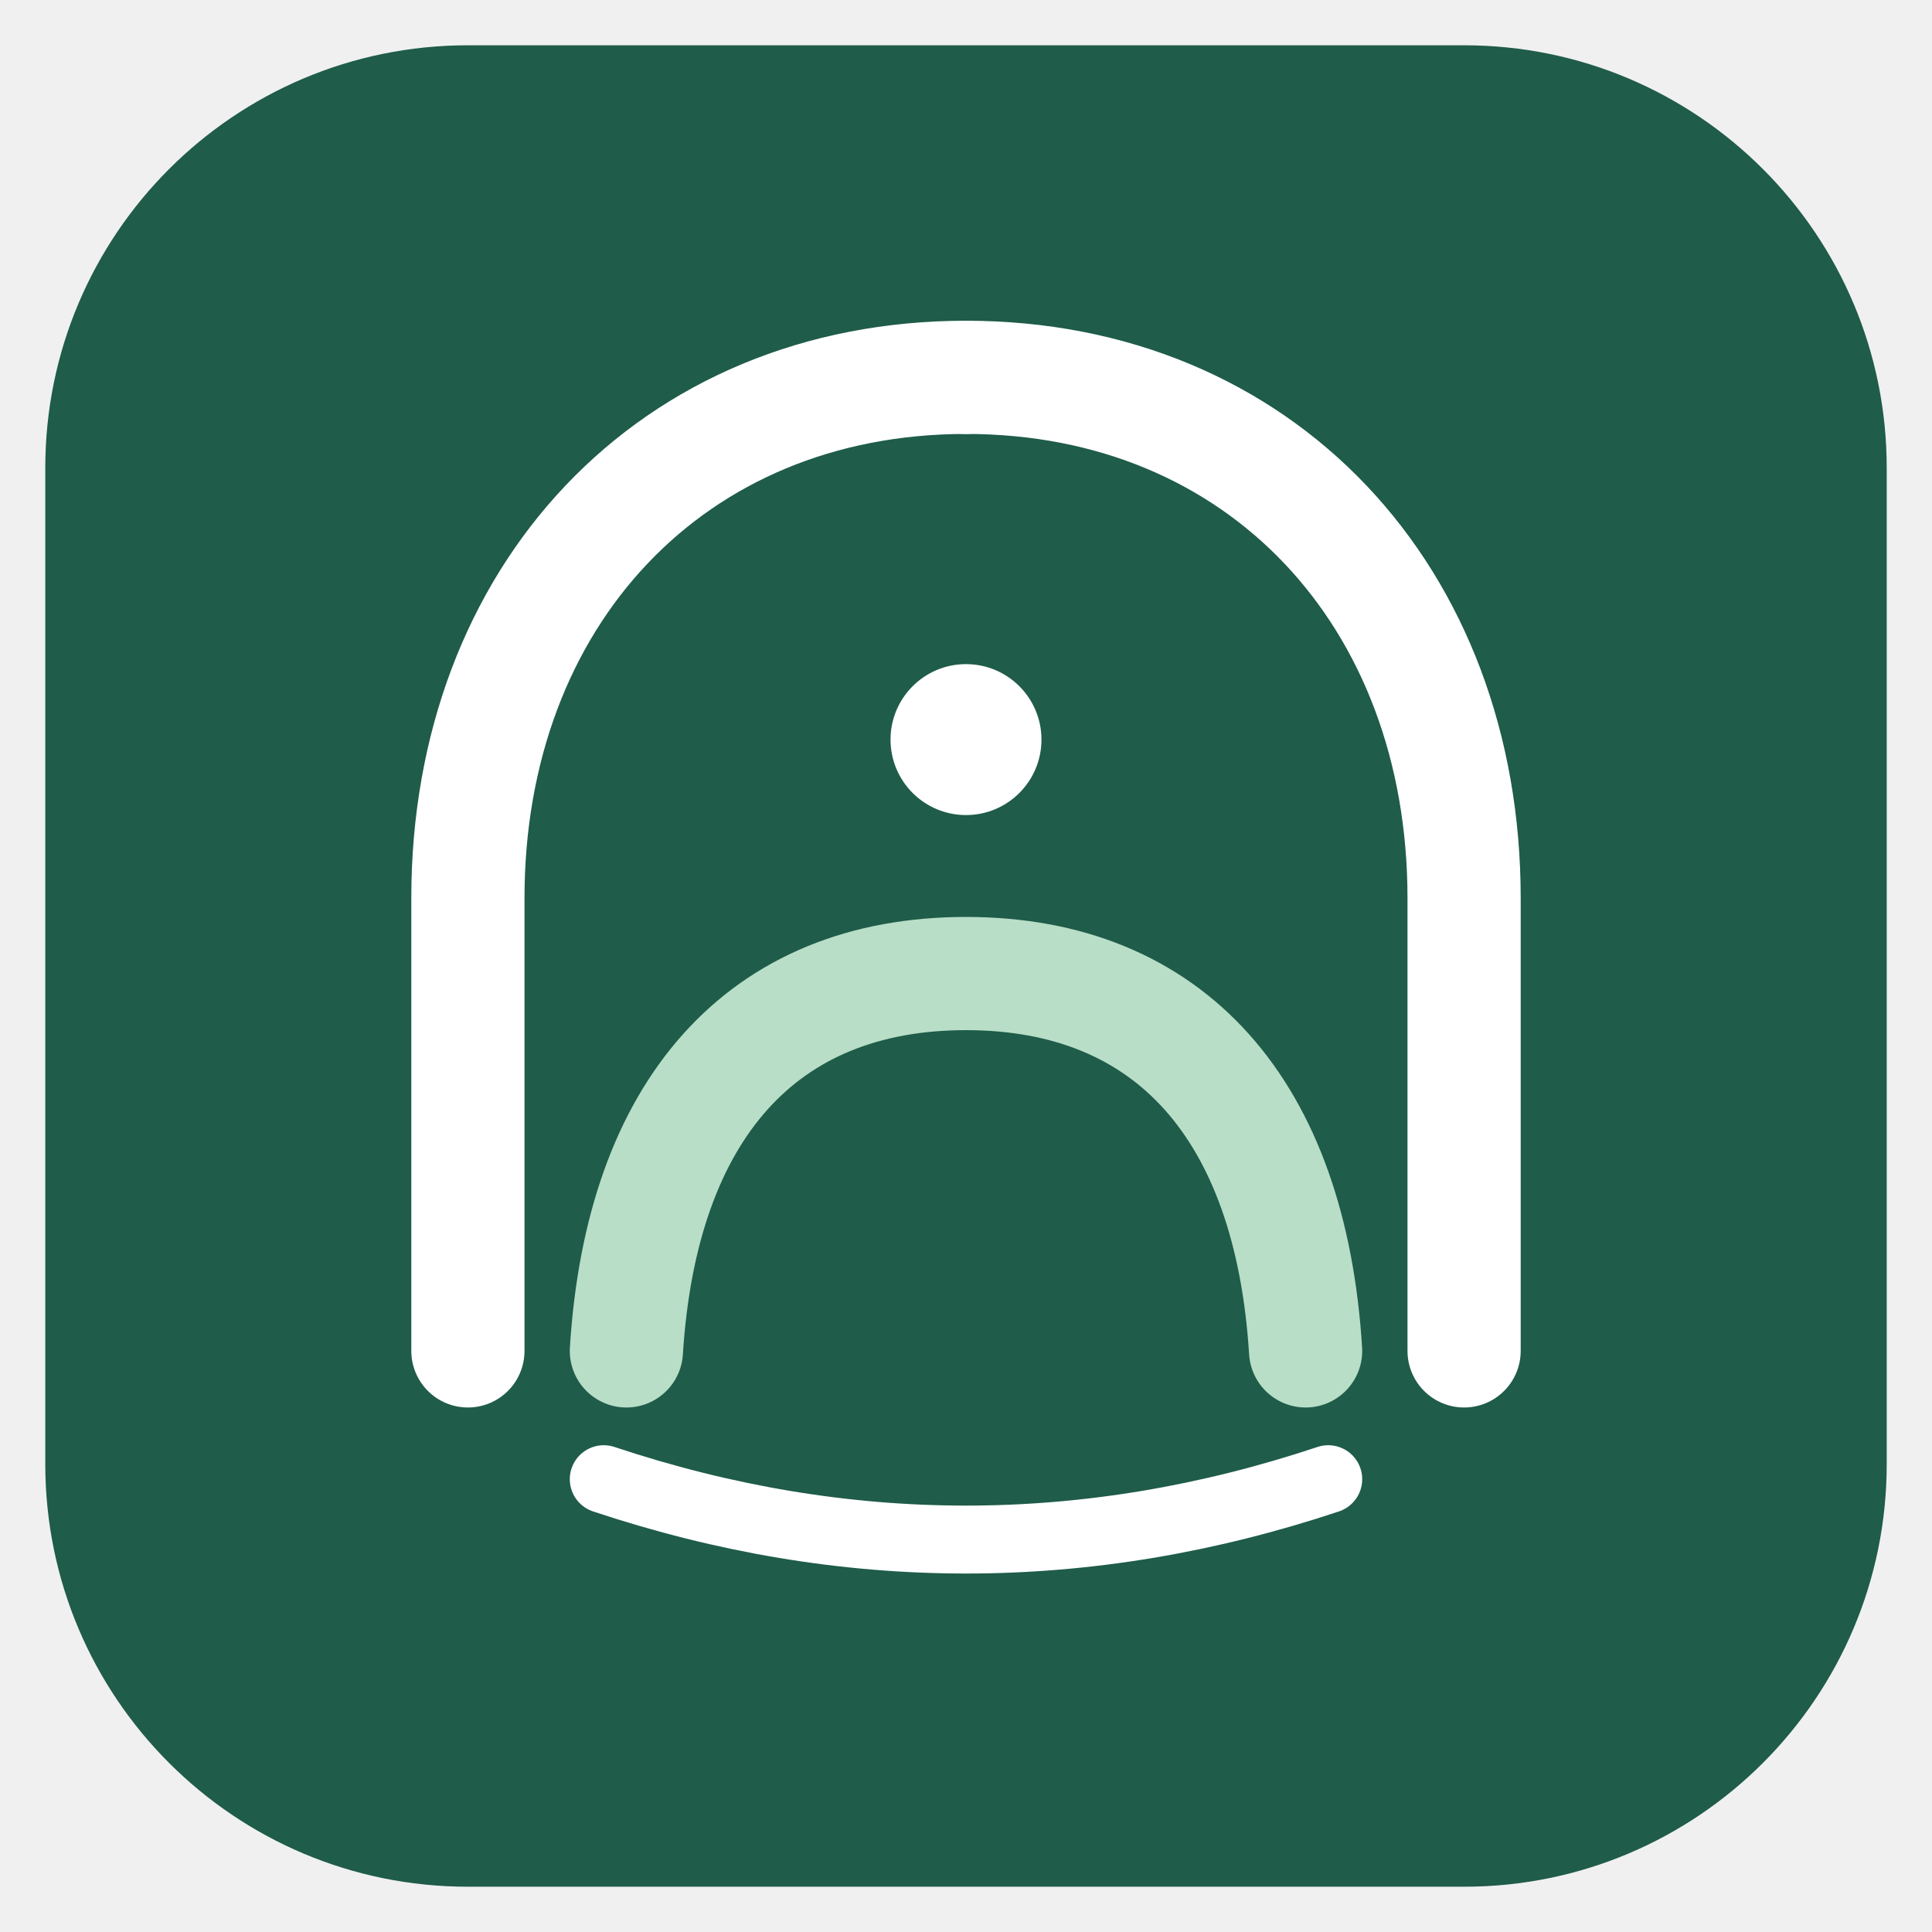
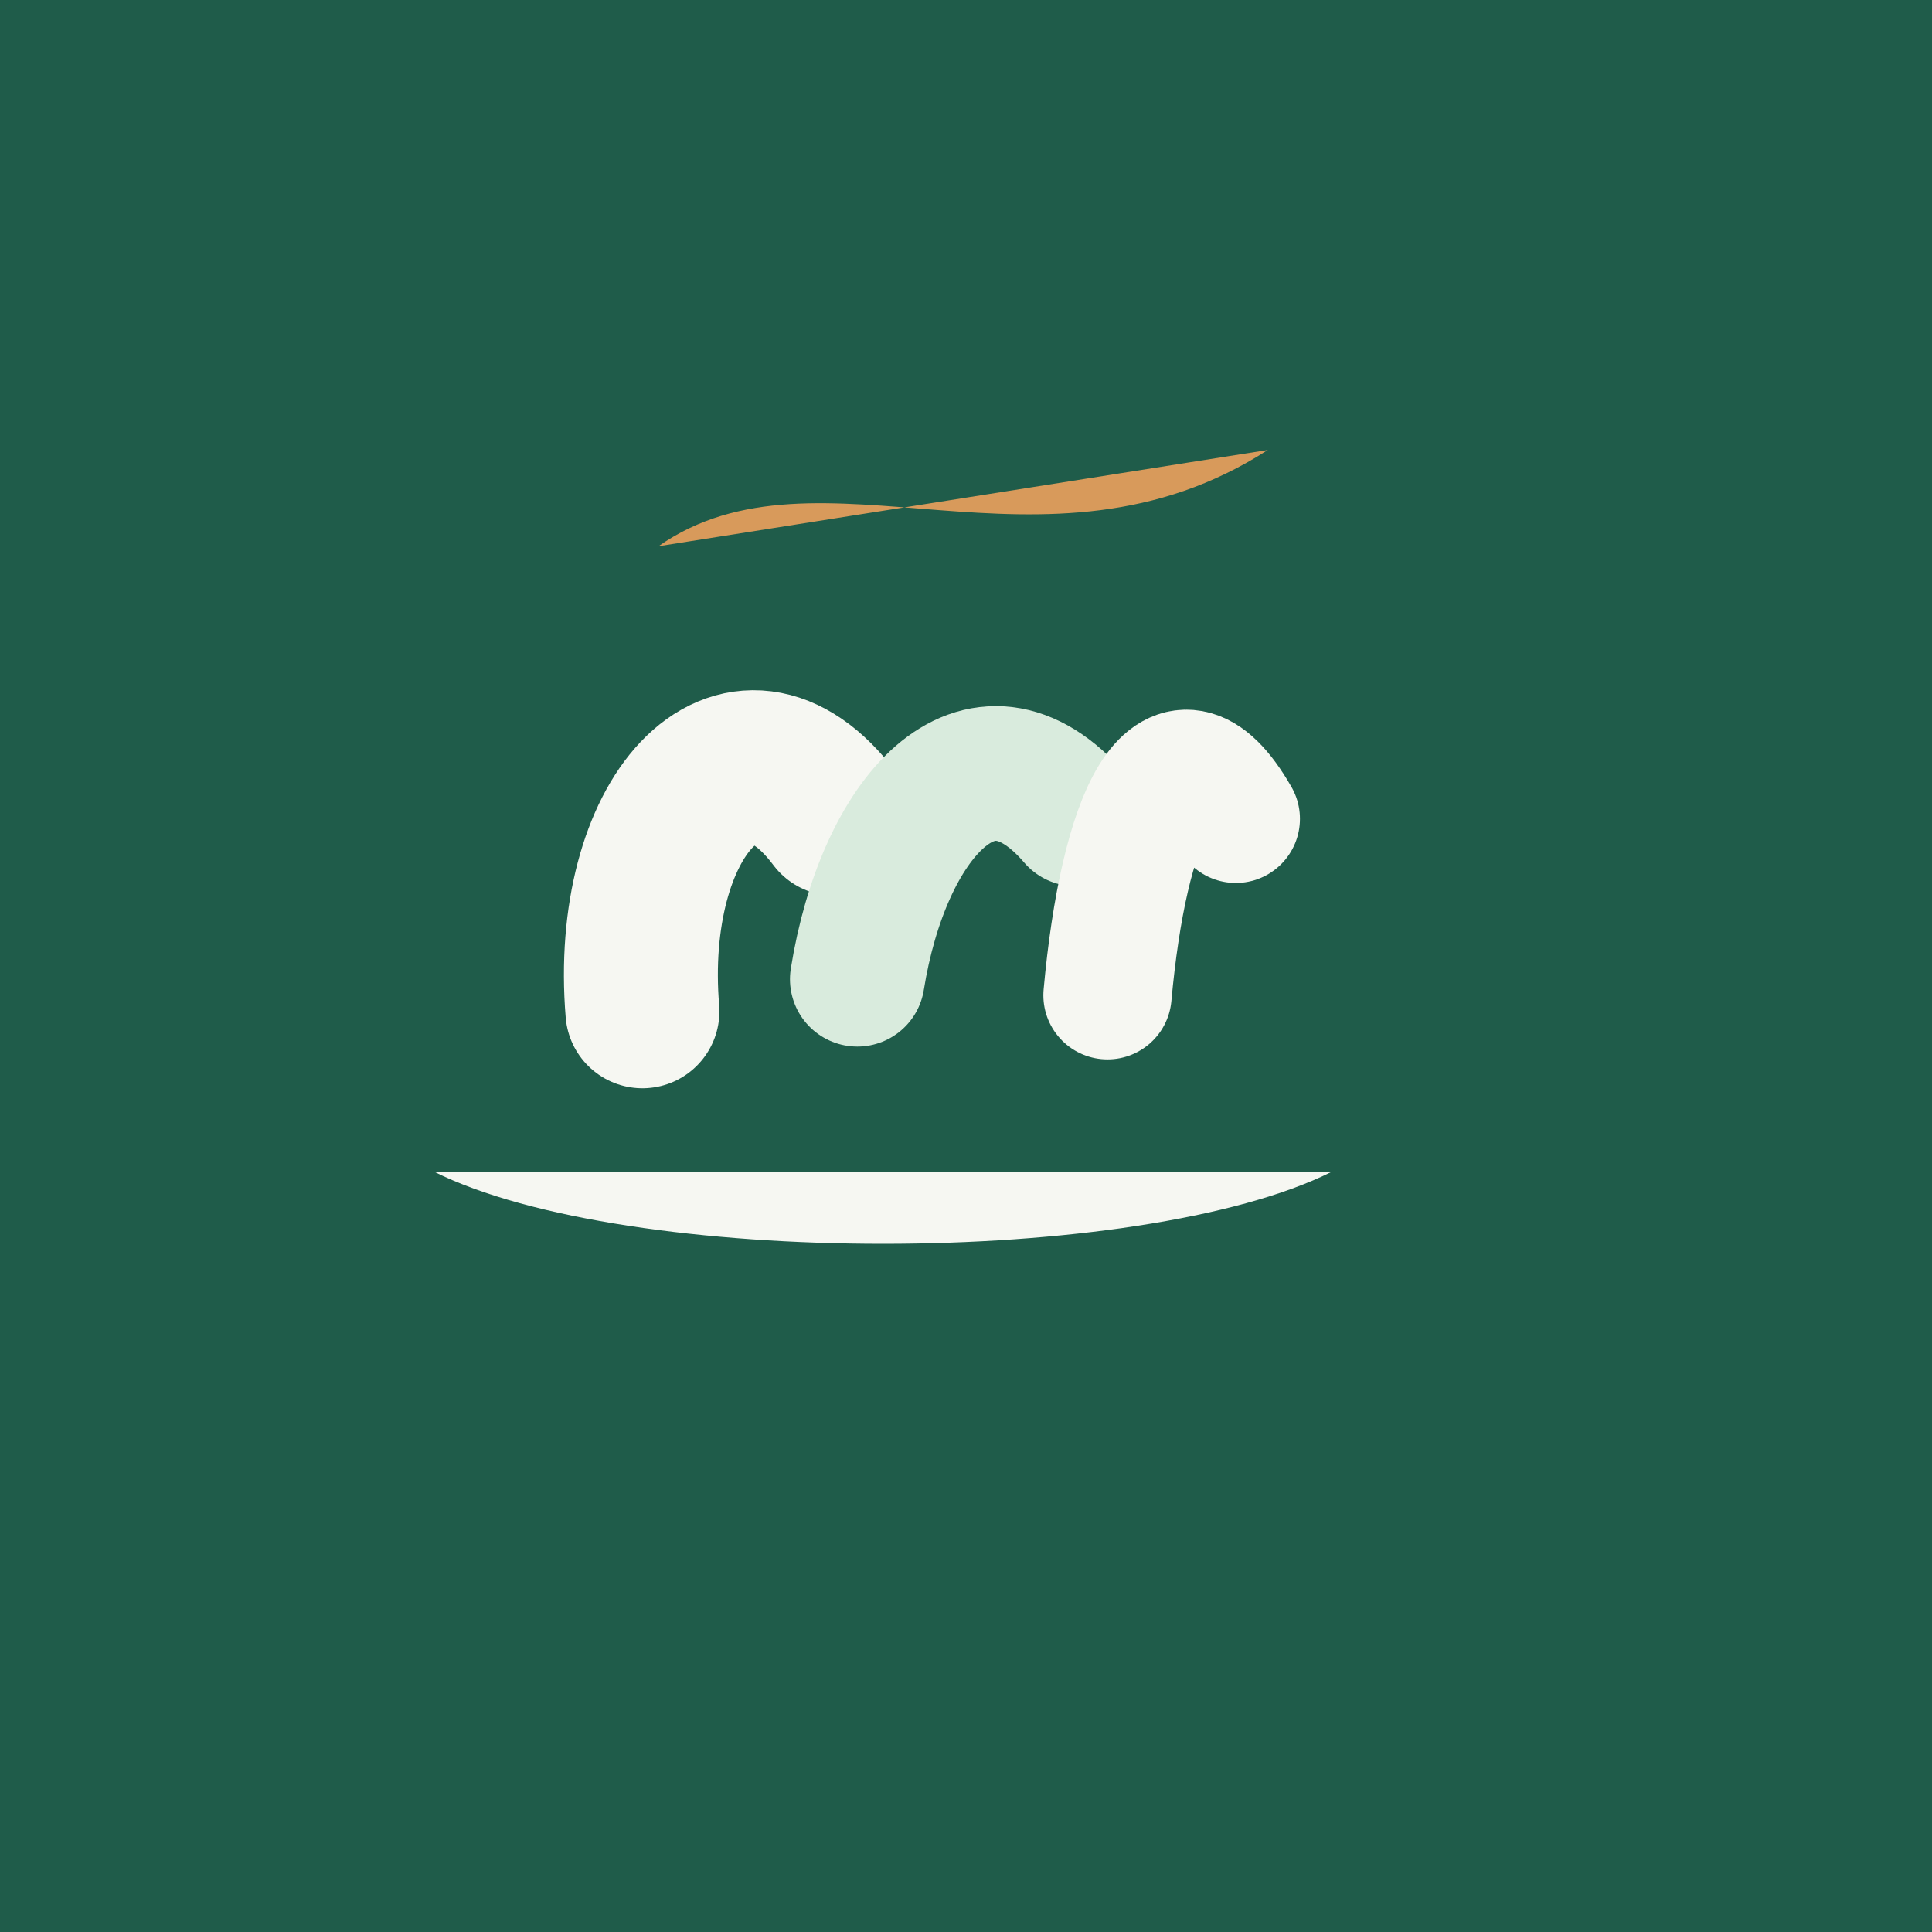
- <svg xmlns="http://www.w3.org/2000/svg" viewBox="0 0 512 512">
-   <rect x="12" y="12" width="488" height="488" rx="112" fill="#1F5C4A" />
-   <g transform="translate(56 56) scale(2)">
-     <path d="M100 22 C61 22 34 51 34 91 L34 151" fill="none" stroke="#FFFFFF" stroke-width="15" stroke-linecap="round" />
-     <path d="M100 22 C139 22 166 51 166 91 L166 151" fill="none" stroke="#FFFFFF" stroke-width="15" stroke-linecap="round" />
-     <path d="M55 151 C57 119 73 101 100 101 C127 101 143 119 145 151" fill="none" stroke="#B8DEC7" stroke-width="15" stroke-linecap="round" />
-     <circle cx="100" cy="70" r="10" fill="#FFFFFF" />
-     <path d="M52 168 Q100 184 148 168" fill="none" stroke="#FFFFFF" stroke-width="9" stroke-linecap="round" />
+ <svg xmlns="http://www.w3.org/2000/svg" viewBox="0 0 512 512" width="100%" height="100%">
+   <rect width="512" height="512" fill="#1F5C4A" />
+   <g transform="translate(64, 64) scale(0.85)">
+     <path d="M 60 290 C 120 320, 280 320, 340 290 Z" fill="#F6F7F2" />
+     <path d="M 125 240 C 120 180, 155 140, 185 180" fill="none" stroke="#F6F7F2" stroke-width="48" stroke-linecap="round" />
+     <path d="M 192 230 C 200 180, 230 145, 260 180" fill="none" stroke="#D9EBDD" stroke-width="42" stroke-linecap="round" />
+     <path d="M 270 235 C 275 180, 290 145, 310 180" fill="none" stroke="#F6F7F2" stroke-width="40" stroke-linecap="round" />
+     <path d="M 130 95 C 180 60, 250 110, 320 65 Z" fill="#D89A5B" />
  </g>
</svg>
